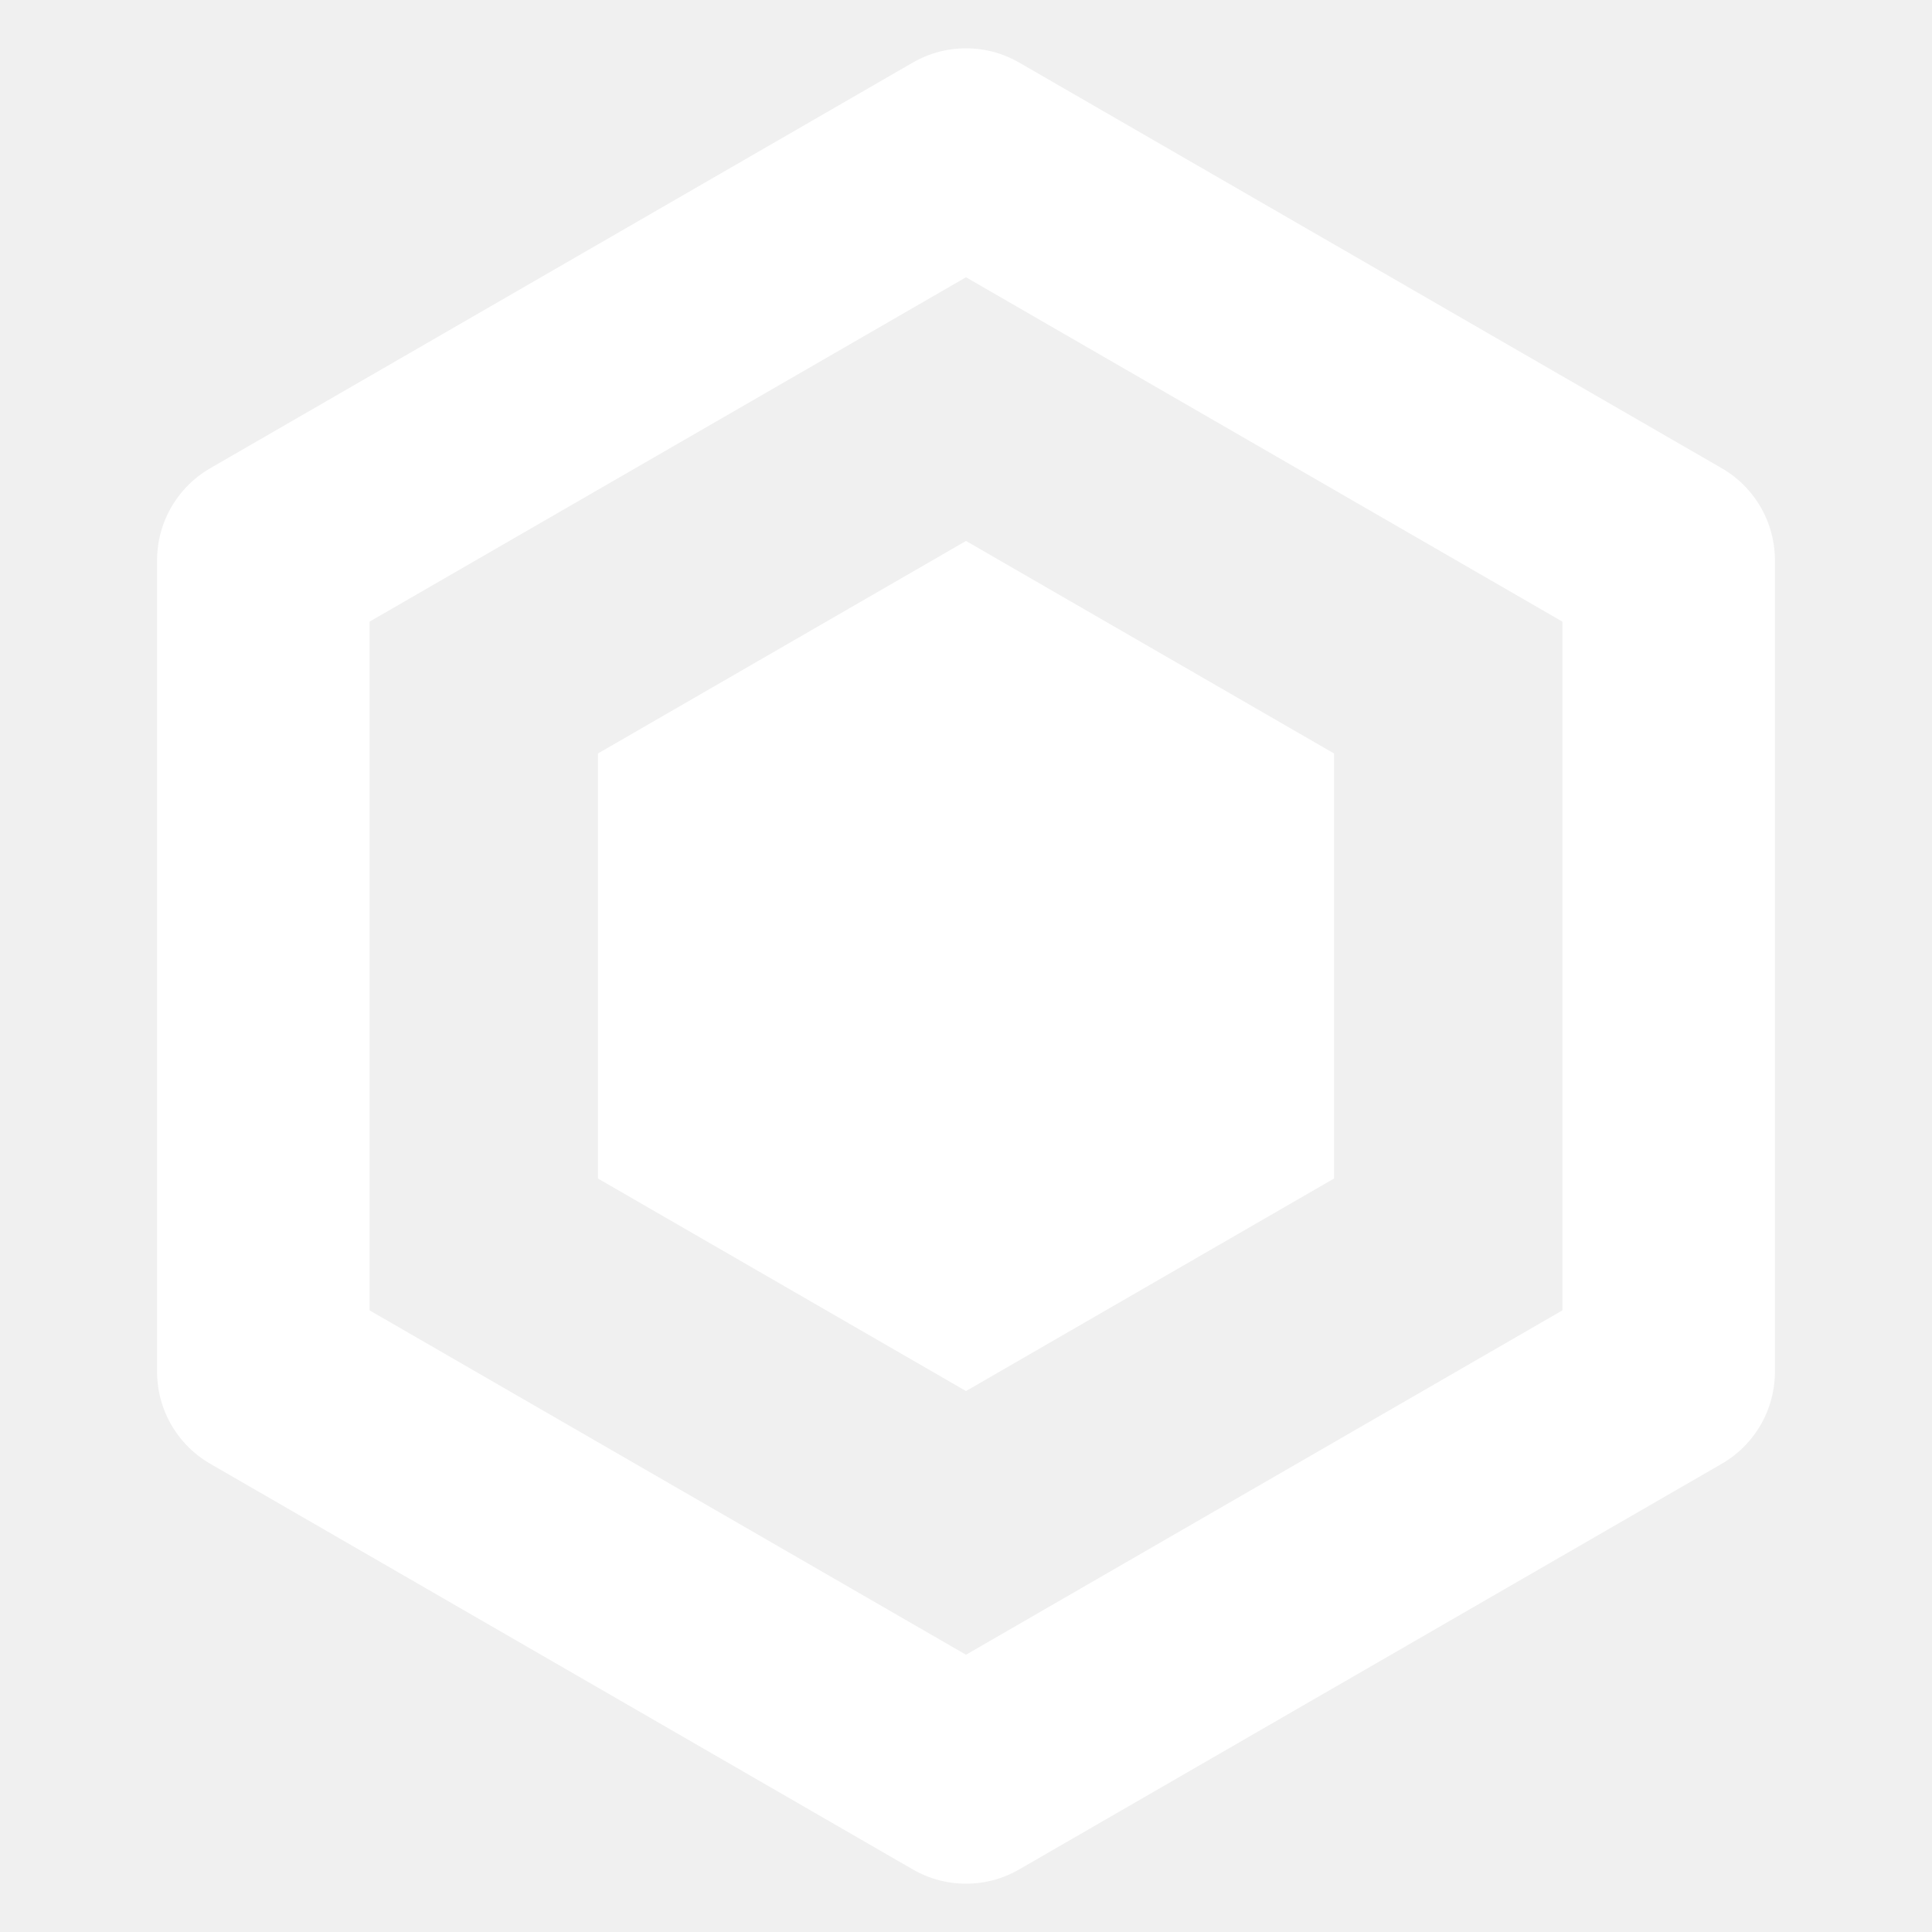
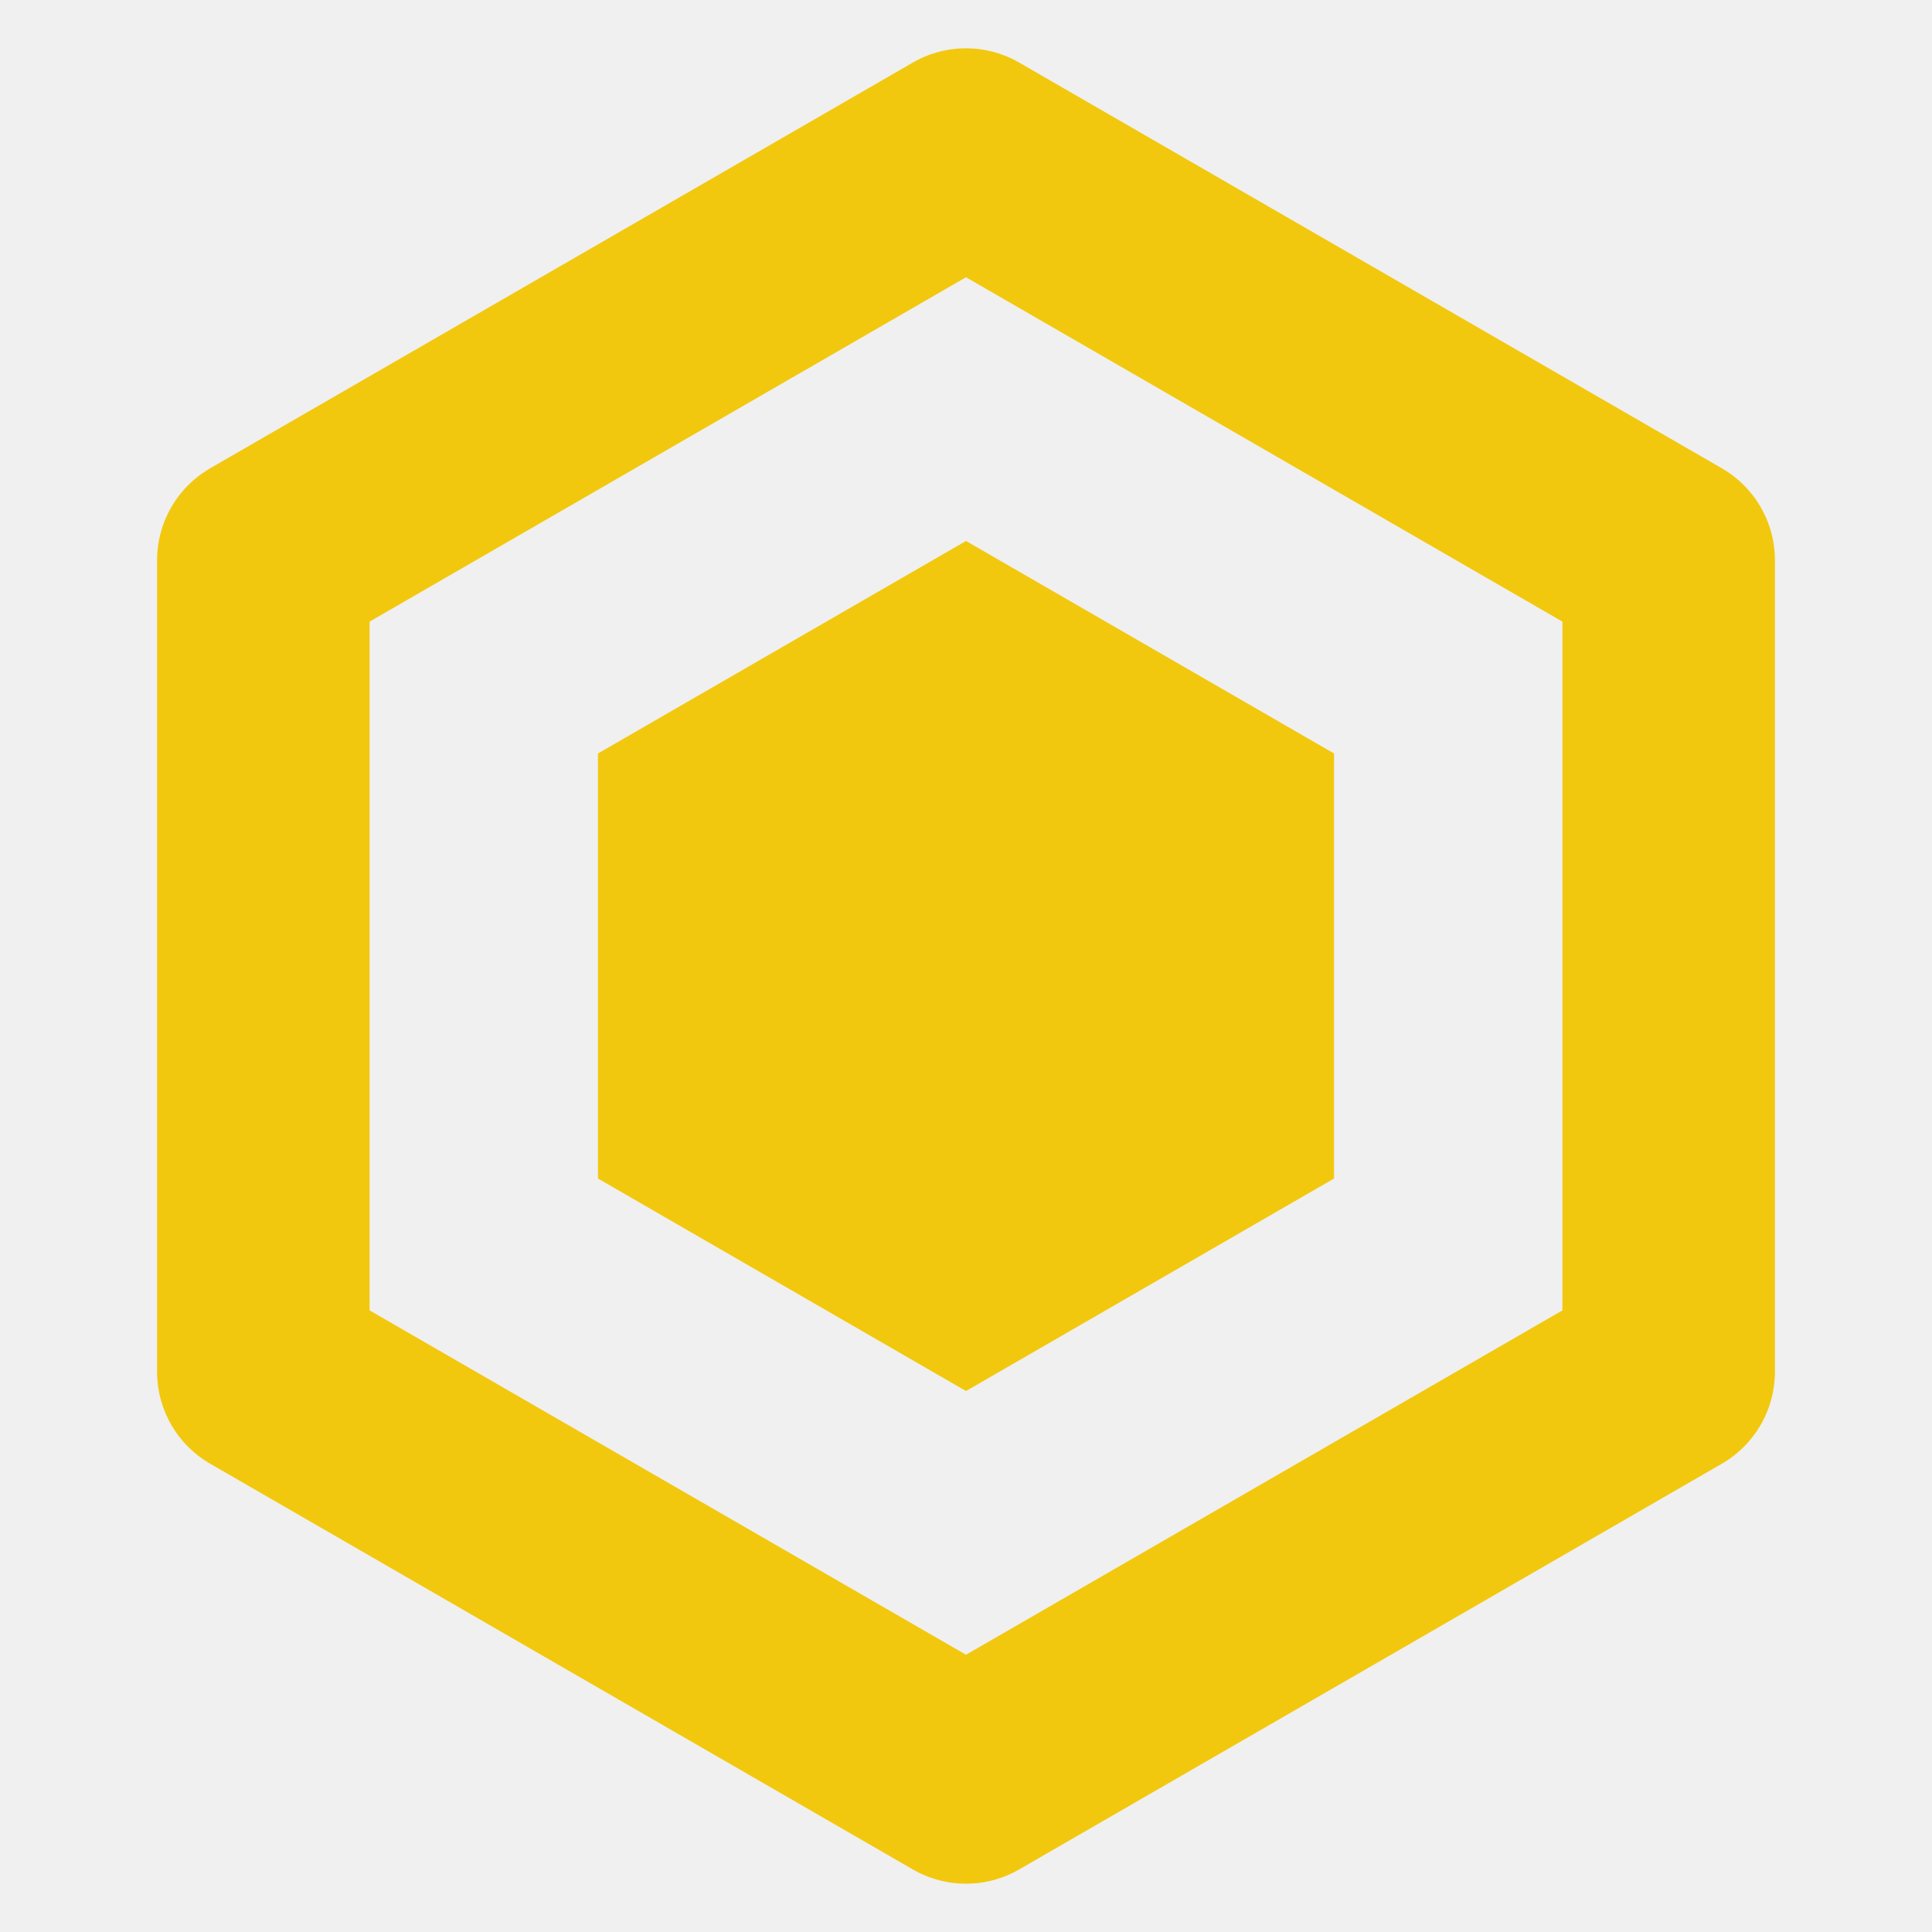
<svg xmlns="http://www.w3.org/2000/svg" viewBox="0 0 100 100" role="img" aria-label="3S Química">
-   <polygon points="50,8 86.37,29 86.37,71 50,92 13.63,71 13.63,29" fill="none" stroke="#FFFFFF" stroke-width="11" stroke-linejoin="round" />
-   <polygon points="50,28 69.05,39 69.05,61 50,72 30.95,61 30.95,39" fill="#FFFFFF" />
+   <polygon points="50,8 86.37,29 86.37,71 50,92 13.63,71 13.63,29" fill="none" stroke="#F2C80F" stroke-width="11" stroke-linejoin="round" />
+   <polygon points="50,28 69.05,39 69.05,61 50,72 30.95,61 30.95,39" fill="#F2C80F" />
</svg>
